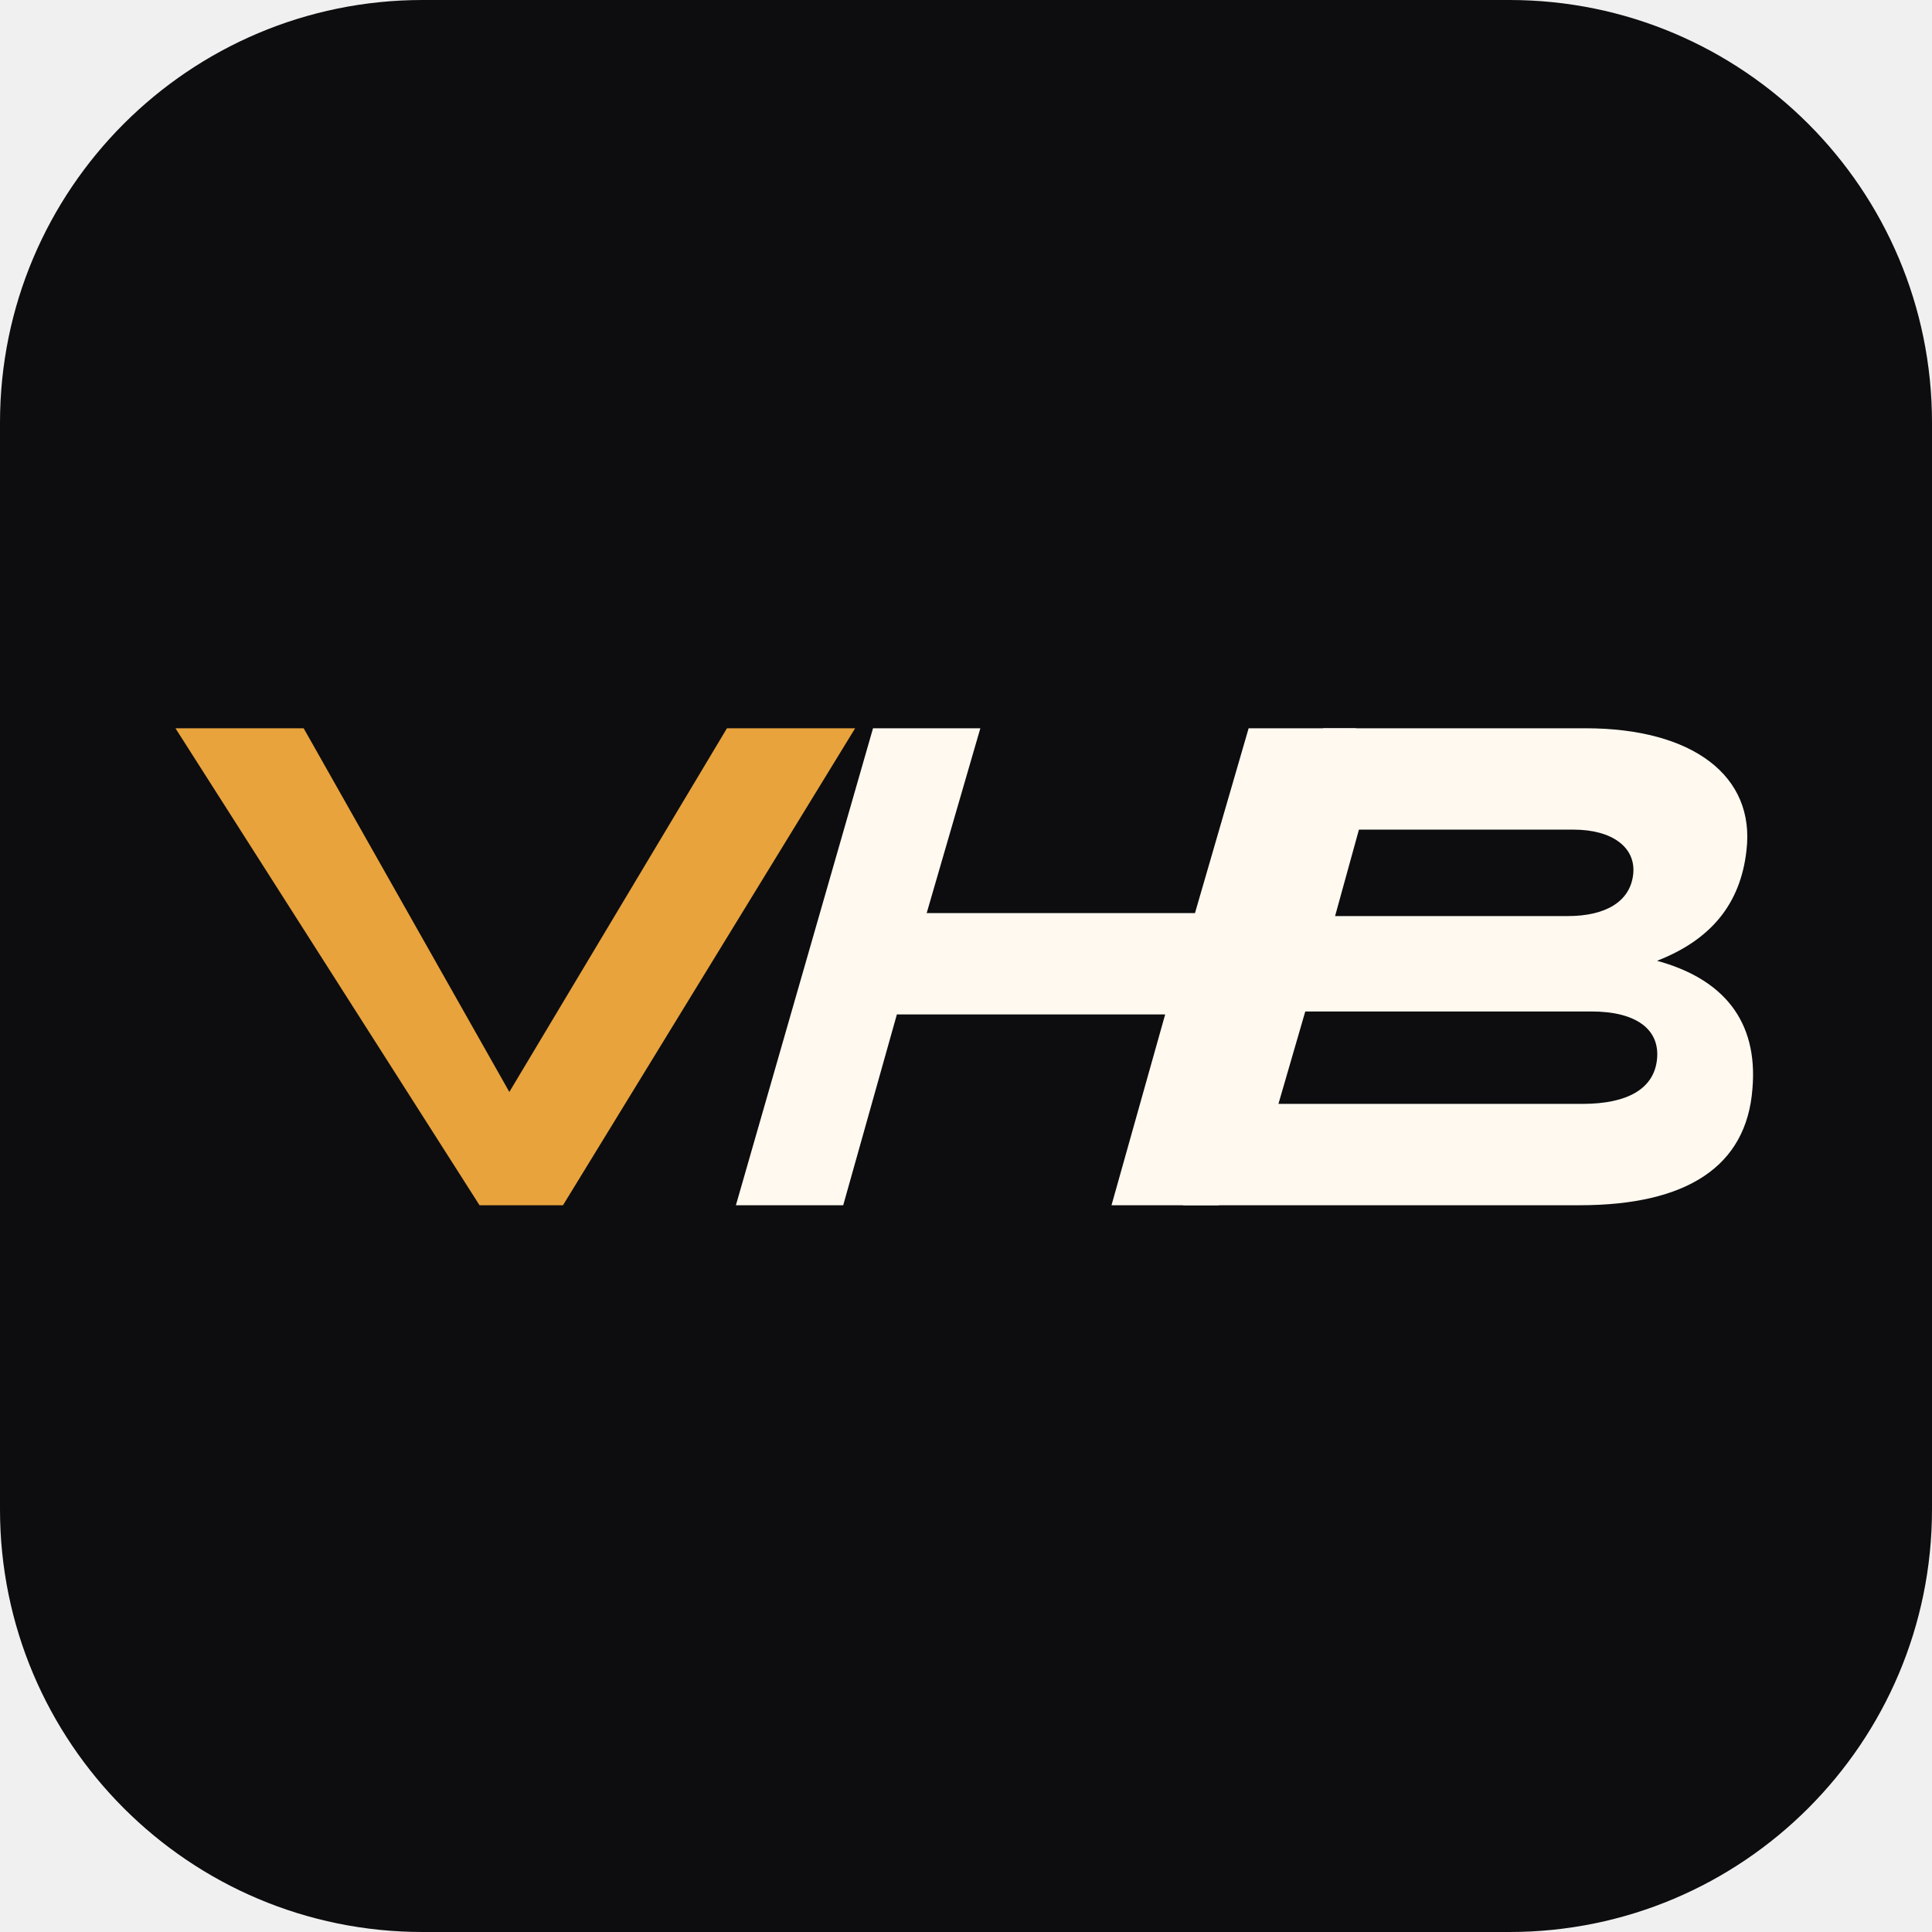
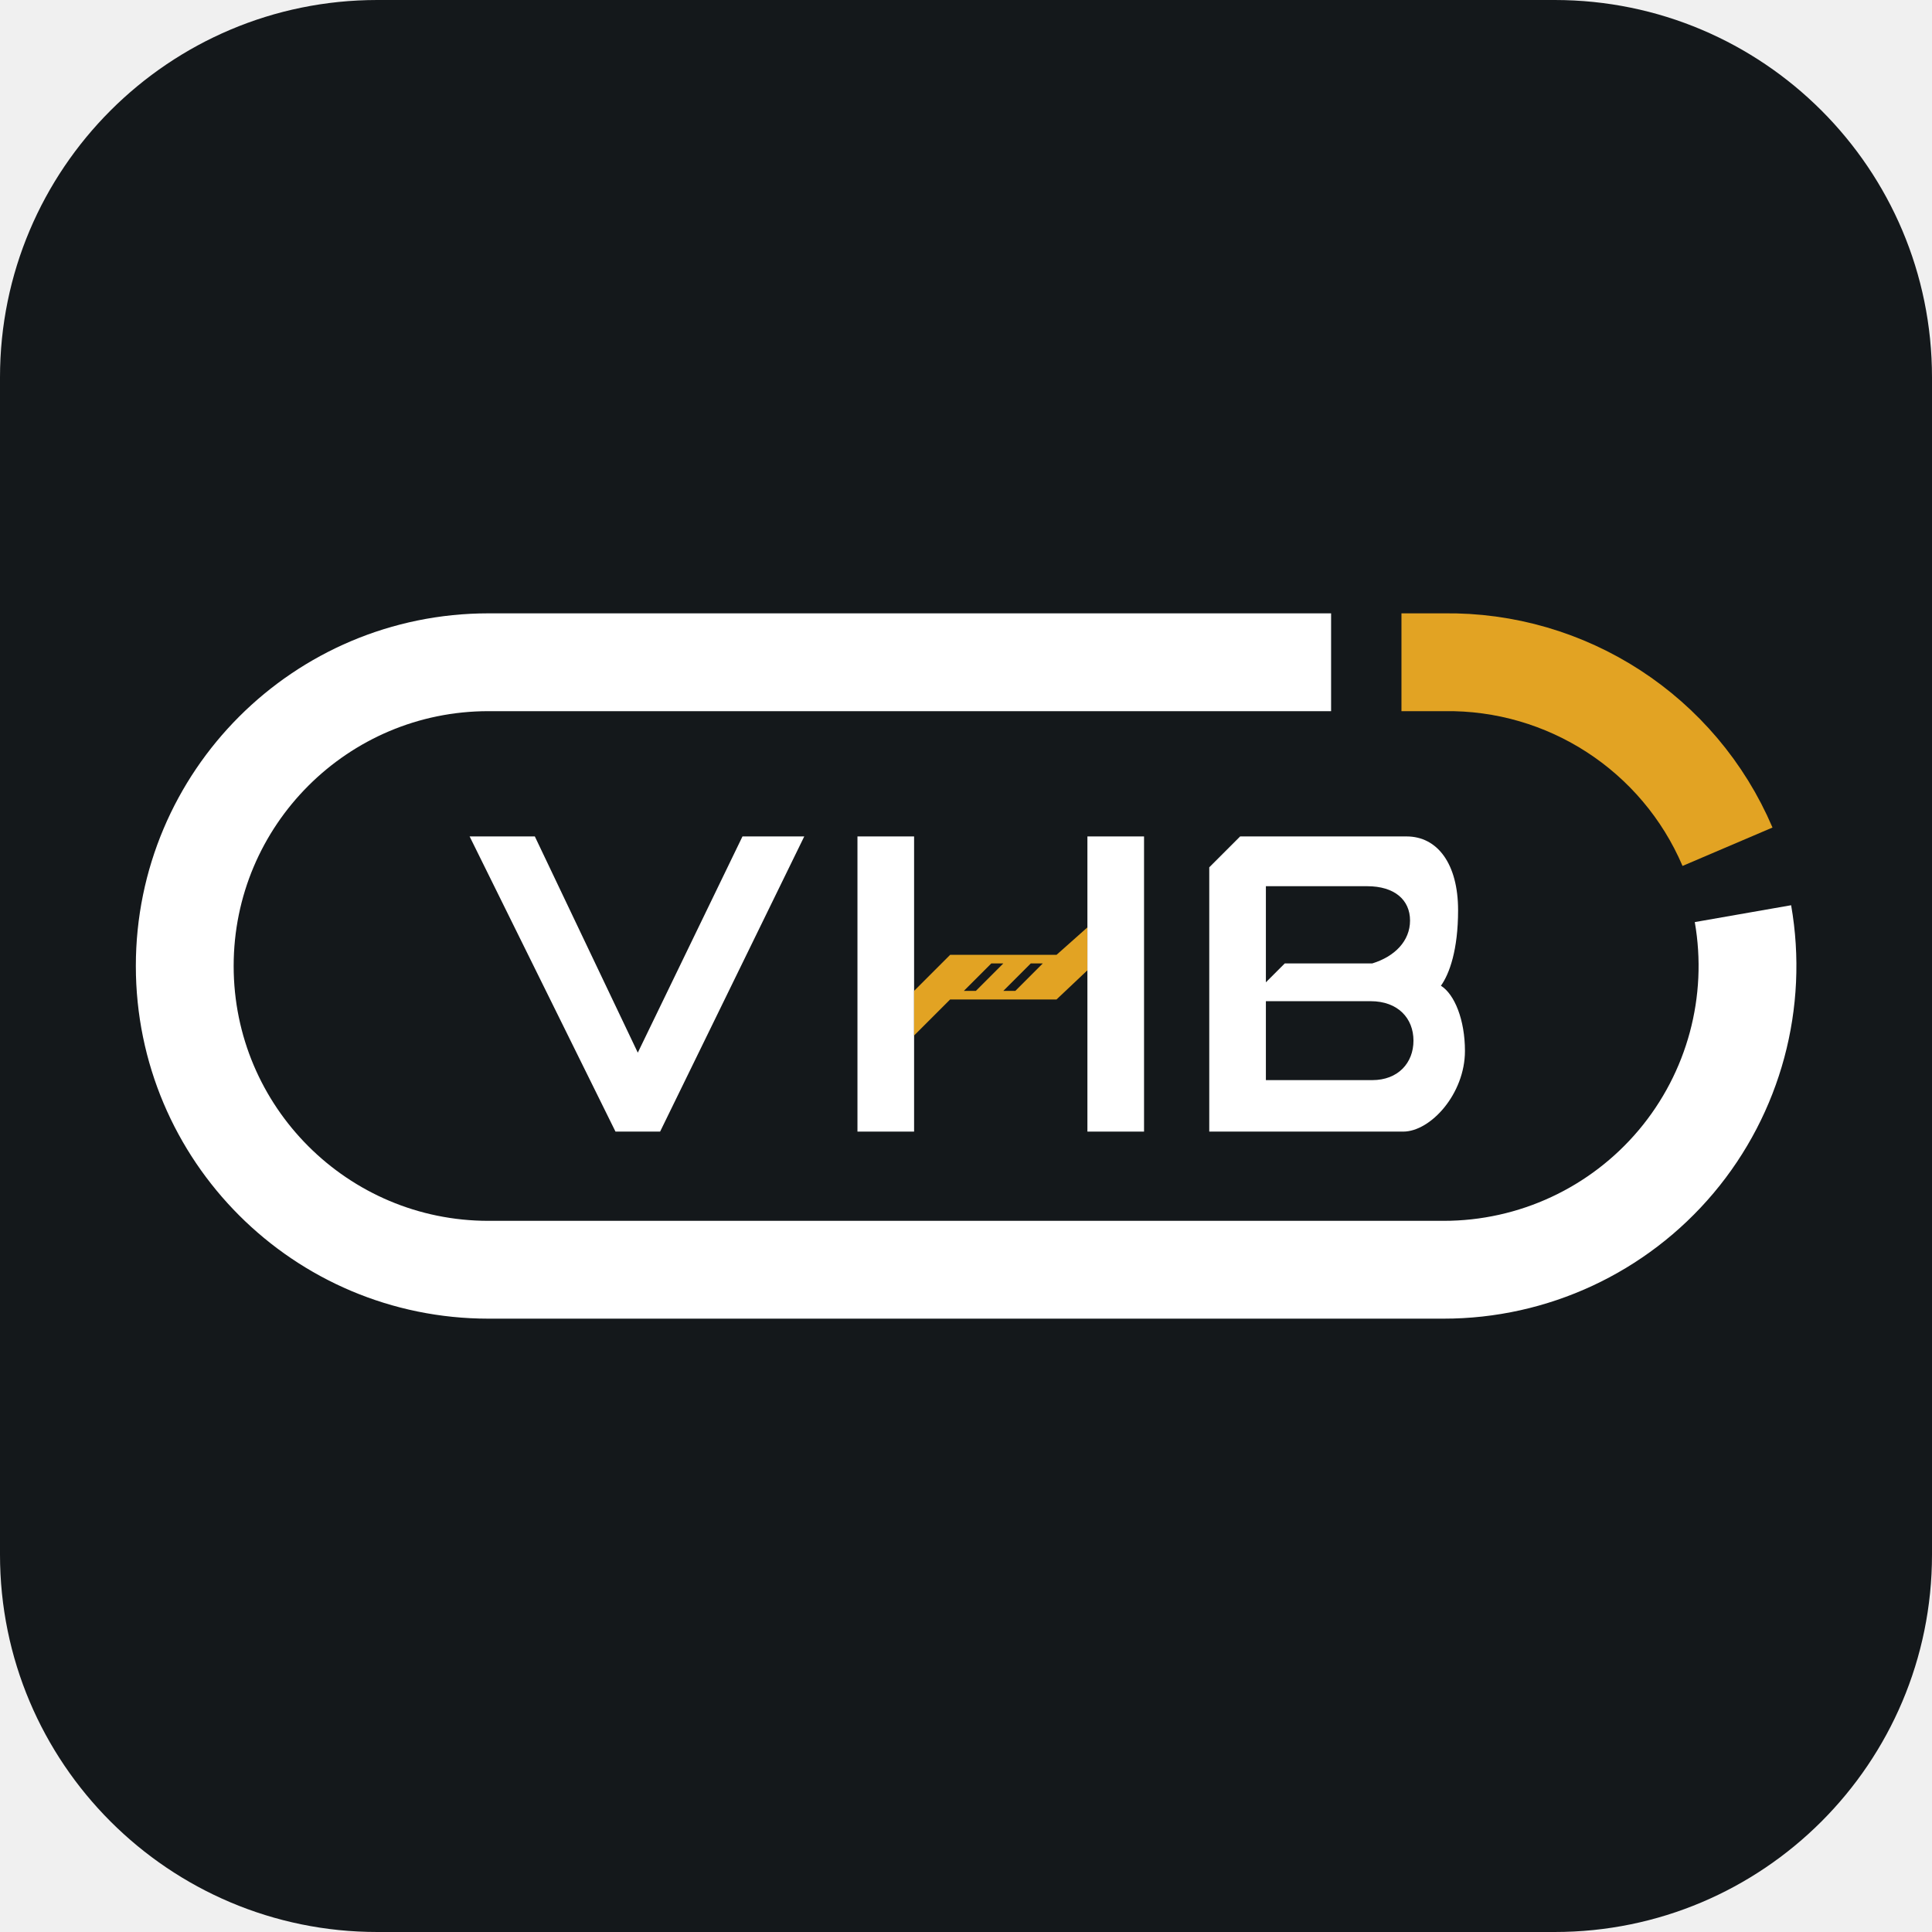
- <svg xmlns="http://www.w3.org/2000/svg" width="1024" height="1024" viewBox="0 0 1024 1024" role="img" aria-labelledby="title desc">
-   <rect width="1024" height="1024" rx="224" ry="224" fill="#0D0D0F" />
-   <g transform="translate(93 386) scale(1.58)">
-     <path d="M0 0H43L112 122L185 0H228L130 160H102L0 0Z" fill="#E8A33D" />
-     <path d="M234 0H270L252 62H342L360 0H396L350 160H314L332 96H242L224 160H188L234 0Z" fill="#FFF9F0" />
-     <path fill="#FFF9F0" fill-rule="evenodd" d="M385 0H473C509 0 530 16 527 41C525 59 515 71 497 78C519 84 531 98 529 121C527 147 507 160 471 160H338L385 0ZM397 34H469C482 34 490 40 489 49C488 58 480 63 467 63H389L397 34ZM379 95H475C490 95 498 101 497 111C496 121 487 126 472 126H370L379 95Z" />
+ <svg xmlns="http://www.w3.org/2000/svg" width="1024" height="1024" viewBox="0 0 1024 1024" role="img" aria-label="VHB">
+   <rect width="1024" height="1024" rx="200" ry="200" fill="#14181B" />
+   <g transform="translate(512 512) scale(0.90956) translate(-713.25 -337.5)">
+     <g id="loop">
+       <path d="M926 160.5 H435 A177 177 0 0 0 258 337.5 A177 177 0 0 0 435 514.5 H991.5 A177 177 0 0 0 1166 307" fill="none" stroke="#FFFFFF" stroke-width="57" stroke-linecap="butt" stroke-linejoin="round" />
+       <path d="M967 160.5 H991.5 A177 177 0 0 1 1157 268" fill="none" stroke="#E2A323" stroke-width="57" stroke-linecap="butt" stroke-linejoin="round" />
+     </g>
+     <g id="vhb-monogram">
+       <path d="M424 262 H462 L522 388 L583 262 H619 L535 434 H509 Z" fill="#FFFFFF" />
+       <rect x="650" y="262" width="33" height="172" fill="#FFFFFF" />
+       <path d="M683 352 L704 331 H766 L784 315 V340 L766 357 H704 L683 378 Z M728 336 H735 L719 352 H712 Z M751 336 H758 L742 352 H735 Z" fill="#E2A323" fill-rule="evenodd" />
+       <rect x="784" y="262" width="33" height="172" fill="#FFFFFF" />
+       <path fill="#FFFFFF" fill-rule="evenodd" d="     M873 262 H970     C988 262 1000 278 1000 305     C1000 328 995 342 990 349     C998 354 1004 369 1004 387     C1004 412 984 434 968 434     H855 V280 Z     M888 291 H947     C963 291 972 299 972 311     C972 323 963 332 950 336     H899 L888 347 Z     M888 358 H949     C965 358 974 368 974 381     C974 394 965 404 950 404     H888 Z" />
+     </g>
  </g>
</svg>
